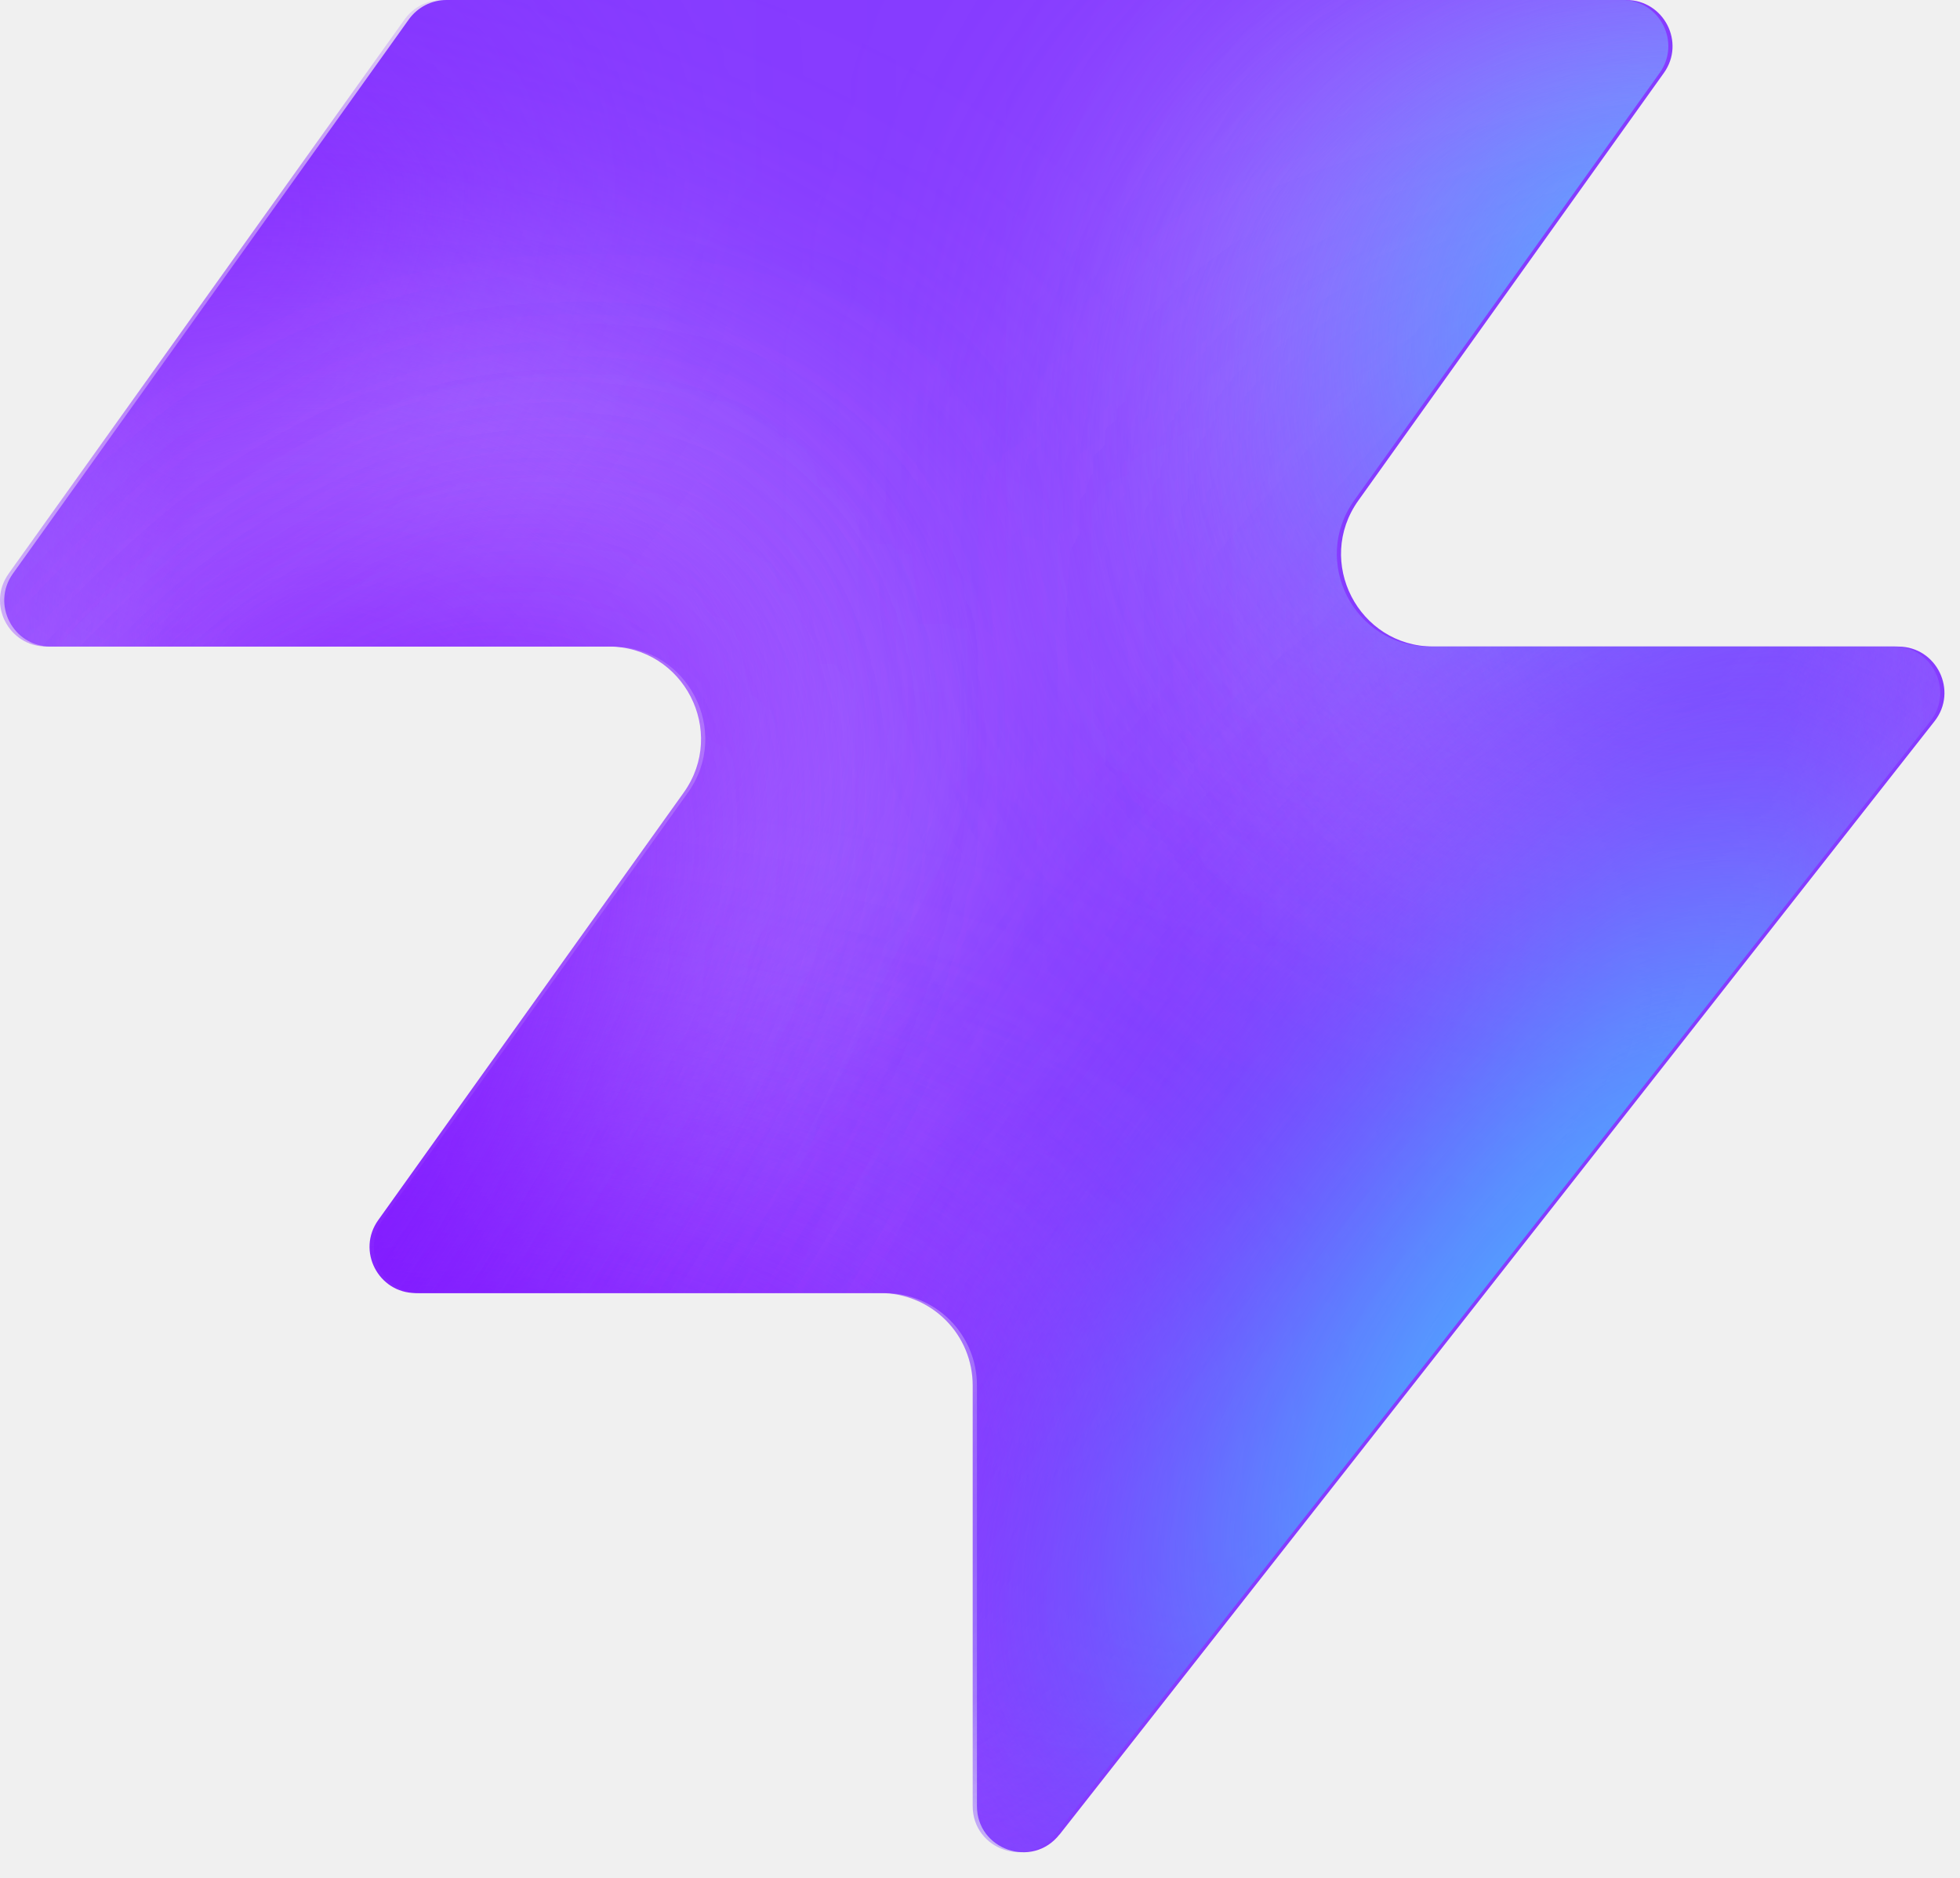
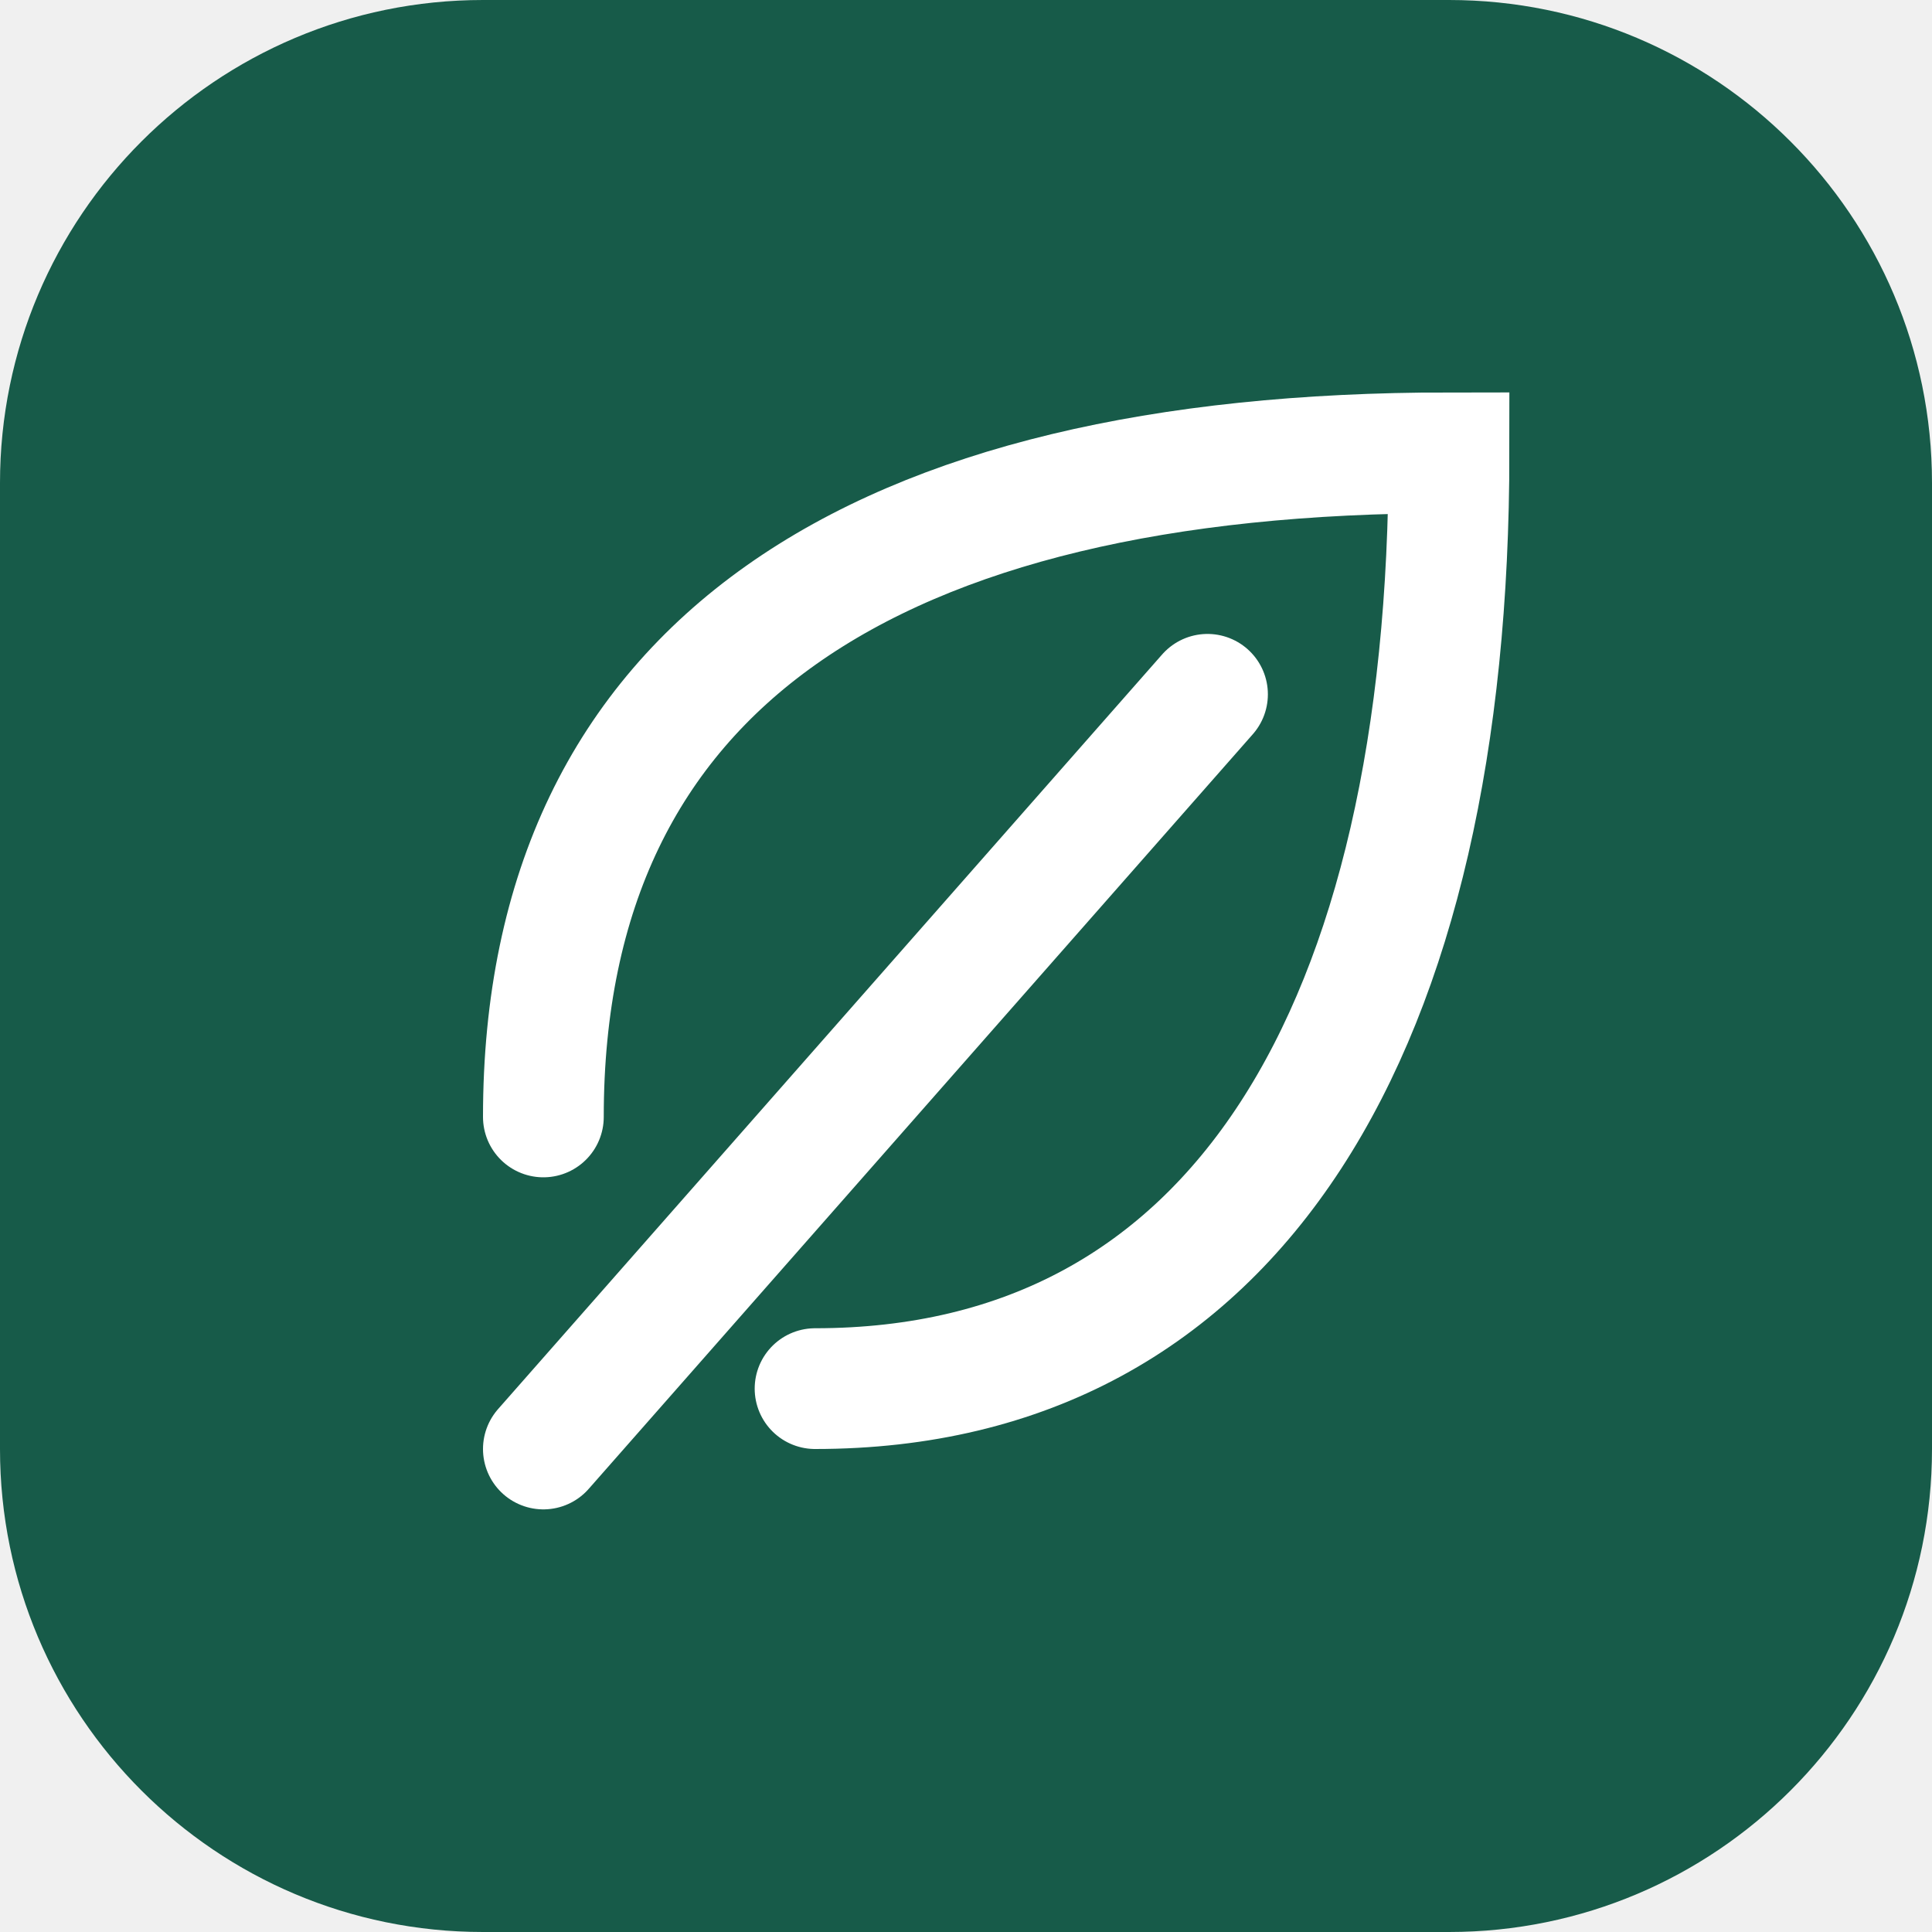
- <svg xmlns="http://www.w3.org/2000/svg" width="48" height="46" fill="none" viewBox="0 0 48 46">
-   <path fill="#863bff" d="M25.946 44.938c-.664.845-2.021.375-2.021-.698V33.937a2.26 2.26 0 0 0-2.262-2.262H10.287c-.92 0-1.456-1.04-.92-1.788l7.48-10.471c1.07-1.497 0-3.578-1.842-3.578H1.237c-.92 0-1.456-1.04-.92-1.788L10.013.474c.214-.297.556-.474.92-.474h28.894c.92 0 1.456 1.04.92 1.788l-7.48 10.471c-1.07 1.498 0 3.579 1.842 3.579h11.377c.943 0 1.473 1.088.89 1.83L25.947 44.94z" style="fill:#863bff;fill:color(display-p3 .525 .23 1);fill-opacity:1" />
-   <mask id="a" width="48" height="46" x="0" y="0" maskUnits="userSpaceOnUse" style="mask-type:alpha">
-     <path fill="#000" d="M25.842 44.938c-.664.844-2.021.375-2.021-.698V33.937a2.26 2.26 0 0 0-2.262-2.262H10.183c-.92 0-1.456-1.04-.92-1.788l7.48-10.471c1.07-1.498 0-3.579-1.842-3.579H1.133c-.92 0-1.456-1.04-.92-1.787L9.91.473c.214-.297.556-.474.92-.474h28.894c.92 0 1.456 1.04.92 1.788l-7.48 10.471c-1.07 1.498 0 3.578 1.842 3.578h11.377c.943 0 1.473 1.088.89 1.832L25.843 44.94z" style="fill:#000;fill-opacity:1" />
-   </mask>
-   <g mask="url(#a)">
-     <g filter="url(#b)">
-       <ellipse cx="5.508" cy="14.704" fill="#ede6ff" rx="5.508" ry="14.704" style="fill:#ede6ff;fill:color(display-p3 .927 .903 1);fill-opacity:1" transform="matrix(.00324 1 1 -.00324 -4.47 31.516)" />
-     </g>
-     <g filter="url(#c)">
-       <ellipse cx="10.399" cy="29.851" fill="#ede6ff" rx="10.399" ry="29.851" style="fill:#ede6ff;fill:color(display-p3 .927 .903 1);fill-opacity:1" transform="matrix(.00324 1 1 -.00324 -39.328 7.883)" />
-     </g>
-     <g filter="url(#d)">
-       <ellipse cx="5.508" cy="30.487" fill="#7e14ff" rx="5.508" ry="30.487" style="fill:#7e14ff;fill:color(display-p3 .492 .077 1);fill-opacity:1" transform="rotate(89.814 -25.913 -14.639)scale(1 -1)" />
-     </g>
-     <g filter="url(#e)">
-       <ellipse cx="5.508" cy="30.599" fill="#7e14ff" rx="5.508" ry="30.599" style="fill:#7e14ff;fill:color(display-p3 .492 .077 1);fill-opacity:1" transform="rotate(89.814 -32.644 -3.334)scale(1 -1)" />
-     </g>
-     <g filter="url(#f)">
-       <ellipse cx="5.508" cy="30.599" fill="#7e14ff" rx="5.508" ry="30.599" style="fill:#7e14ff;fill:color(display-p3 .492 .077 1);fill-opacity:1" transform="matrix(.00324 1 1 -.00324 -34.34 30.47)" />
-     </g>
-     <g filter="url(#g)">
-       <ellipse cx="14.072" cy="22.078" fill="#ede6ff" rx="14.072" ry="22.078" style="fill:#ede6ff;fill:color(display-p3 .927 .903 1);fill-opacity:1" transform="rotate(93.35 24.506 48.493)scale(-1 1)" />
-     </g>
-     <g filter="url(#h)">
-       <ellipse cx="3.47" cy="21.501" fill="#7e14ff" rx="3.47" ry="21.501" style="fill:#7e14ff;fill:color(display-p3 .492 .077 1);fill-opacity:1" transform="rotate(89.009 28.708 47.59)scale(-1 1)" />
-     </g>
-     <g filter="url(#i)">
-       <ellipse cx="3.47" cy="21.501" fill="#7e14ff" rx="3.47" ry="21.501" style="fill:#7e14ff;fill:color(display-p3 .492 .077 1);fill-opacity:1" transform="rotate(89.009 28.708 47.59)scale(-1 1)" />
-     </g>
-     <g filter="url(#j)">
-       <ellipse cx=".387" cy="8.972" fill="#7e14ff" rx="4.407" ry="29.108" style="fill:#7e14ff;fill:color(display-p3 .492 .077 1);fill-opacity:1" transform="rotate(39.51 .387 8.972)" />
-     </g>
-     <g filter="url(#k)">
-       <ellipse cx="47.523" cy="-6.092" fill="#7e14ff" rx="4.407" ry="29.108" style="fill:#7e14ff;fill:color(display-p3 .492 .077 1);fill-opacity:1" transform="rotate(37.892 47.523 -6.092)" />
-     </g>
-     <g filter="url(#l)">
-       <ellipse cx="41.412" cy="6.333" fill="#47bfff" rx="5.971" ry="9.665" style="fill:#47bfff;fill:color(display-p3 .28 .748 1);fill-opacity:1" transform="rotate(37.892 41.412 6.333)" />
-     </g>
-     <g filter="url(#m)">
-       <ellipse cx="-1.879" cy="38.332" fill="#7e14ff" rx="4.407" ry="29.108" style="fill:#7e14ff;fill:color(display-p3 .492 .077 1);fill-opacity:1" transform="rotate(37.892 -1.88 38.332)" />
-     </g>
-     <g filter="url(#n)">
-       <ellipse cx="-1.879" cy="38.332" fill="#7e14ff" rx="4.407" ry="29.108" style="fill:#7e14ff;fill:color(display-p3 .492 .077 1);fill-opacity:1" transform="rotate(37.892 -1.88 38.332)" />
-     </g>
-     <g filter="url(#o)">
-       <ellipse cx="35.651" cy="29.907" fill="#7e14ff" rx="4.407" ry="29.108" style="fill:#7e14ff;fill:color(display-p3 .492 .077 1);fill-opacity:1" transform="rotate(37.892 35.651 29.907)" />
-     </g>
-     <g filter="url(#p)">
-       <ellipse cx="38.418" cy="32.4" fill="#47bfff" rx="5.971" ry="15.297" style="fill:#47bfff;fill:color(display-p3 .28 .748 1);fill-opacity:1" transform="rotate(37.892 38.418 32.4)" />
-     </g>
-   </g>
-   <defs>
-     <filter id="b" width="60.045" height="41.654" x="-19.77" y="16.149" color-interpolation-filters="sRGB" filterUnits="userSpaceOnUse">
-       <feFlood flood-opacity="0" result="BackgroundImageFix" />
-       <feBlend in="SourceGraphic" in2="BackgroundImageFix" result="shape" />
-       <feGaussianBlur result="effect1_foregroundBlur_2002_17158" stdDeviation="7.659" />
-     </filter>
-     <filter id="c" width="90.34" height="51.437" x="-54.613" y="-7.533" color-interpolation-filters="sRGB" filterUnits="userSpaceOnUse">
-       <feFlood flood-opacity="0" result="BackgroundImageFix" />
-       <feBlend in="SourceGraphic" in2="BackgroundImageFix" result="shape" />
-       <feGaussianBlur result="effect1_foregroundBlur_2002_17158" stdDeviation="7.659" />
-     </filter>
-     <filter id="d" width="79.355" height="29.4" x="-49.64" y="2.03" color-interpolation-filters="sRGB" filterUnits="userSpaceOnUse">
-       <feFlood flood-opacity="0" result="BackgroundImageFix" />
-       <feBlend in="SourceGraphic" in2="BackgroundImageFix" result="shape" />
-       <feGaussianBlur result="effect1_foregroundBlur_2002_17158" stdDeviation="4.596" />
-     </filter>
-     <filter id="e" width="79.579" height="29.4" x="-45.045" y="20.029" color-interpolation-filters="sRGB" filterUnits="userSpaceOnUse">
-       <feFlood flood-opacity="0" result="BackgroundImageFix" />
-       <feBlend in="SourceGraphic" in2="BackgroundImageFix" result="shape" />
-       <feGaussianBlur result="effect1_foregroundBlur_2002_17158" stdDeviation="4.596" />
-     </filter>
-     <filter id="f" width="79.579" height="29.4" x="-43.513" y="21.178" color-interpolation-filters="sRGB" filterUnits="userSpaceOnUse">
-       <feFlood flood-opacity="0" result="BackgroundImageFix" />
-       <feBlend in="SourceGraphic" in2="BackgroundImageFix" result="shape" />
-       <feGaussianBlur result="effect1_foregroundBlur_2002_17158" stdDeviation="4.596" />
-     </filter>
-     <filter id="g" width="74.749" height="58.852" x="15.756" y="-17.901" color-interpolation-filters="sRGB" filterUnits="userSpaceOnUse">
-       <feFlood flood-opacity="0" result="BackgroundImageFix" />
-       <feBlend in="SourceGraphic" in2="BackgroundImageFix" result="shape" />
-       <feGaussianBlur result="effect1_foregroundBlur_2002_17158" stdDeviation="7.659" />
-     </filter>
-     <filter id="h" width="61.377" height="25.362" x="23.548" y="2.284" color-interpolation-filters="sRGB" filterUnits="userSpaceOnUse">
-       <feFlood flood-opacity="0" result="BackgroundImageFix" />
-       <feBlend in="SourceGraphic" in2="BackgroundImageFix" result="shape" />
-       <feGaussianBlur result="effect1_foregroundBlur_2002_17158" stdDeviation="4.596" />
-     </filter>
-     <filter id="i" width="61.377" height="25.362" x="23.548" y="2.284" color-interpolation-filters="sRGB" filterUnits="userSpaceOnUse">
-       <feFlood flood-opacity="0" result="BackgroundImageFix" />
-       <feBlend in="SourceGraphic" in2="BackgroundImageFix" result="shape" />
-       <feGaussianBlur result="effect1_foregroundBlur_2002_17158" stdDeviation="4.596" />
-     </filter>
-     <filter id="j" width="56.045" height="63.649" x="-27.636" y="-22.853" color-interpolation-filters="sRGB" filterUnits="userSpaceOnUse">
-       <feFlood flood-opacity="0" result="BackgroundImageFix" />
-       <feBlend in="SourceGraphic" in2="BackgroundImageFix" result="shape" />
-       <feGaussianBlur result="effect1_foregroundBlur_2002_17158" stdDeviation="4.596" />
-     </filter>
-     <filter id="k" width="54.814" height="64.646" x="20.116" y="-38.415" color-interpolation-filters="sRGB" filterUnits="userSpaceOnUse">
-       <feFlood flood-opacity="0" result="BackgroundImageFix" />
-       <feBlend in="SourceGraphic" in2="BackgroundImageFix" result="shape" />
-       <feGaussianBlur result="effect1_foregroundBlur_2002_17158" stdDeviation="4.596" />
-     </filter>
-     <filter id="l" width="33.541" height="35.313" x="24.641" y="-11.323" color-interpolation-filters="sRGB" filterUnits="userSpaceOnUse">
-       <feFlood flood-opacity="0" result="BackgroundImageFix" />
-       <feBlend in="SourceGraphic" in2="BackgroundImageFix" result="shape" />
-       <feGaussianBlur result="effect1_foregroundBlur_2002_17158" stdDeviation="4.596" />
-     </filter>
-     <filter id="m" width="54.814" height="64.646" x="-29.286" y="6.009" color-interpolation-filters="sRGB" filterUnits="userSpaceOnUse">
-       <feFlood flood-opacity="0" result="BackgroundImageFix" />
-       <feBlend in="SourceGraphic" in2="BackgroundImageFix" result="shape" />
-       <feGaussianBlur result="effect1_foregroundBlur_2002_17158" stdDeviation="4.596" />
-     </filter>
-     <filter id="n" width="54.814" height="64.646" x="-29.286" y="6.009" color-interpolation-filters="sRGB" filterUnits="userSpaceOnUse">
-       <feFlood flood-opacity="0" result="BackgroundImageFix" />
-       <feBlend in="SourceGraphic" in2="BackgroundImageFix" result="shape" />
-       <feGaussianBlur result="effect1_foregroundBlur_2002_17158" stdDeviation="4.596" />
-     </filter>
-     <filter id="o" width="54.814" height="64.646" x="8.244" y="-2.416" color-interpolation-filters="sRGB" filterUnits="userSpaceOnUse">
-       <feFlood flood-opacity="0" result="BackgroundImageFix" />
-       <feBlend in="SourceGraphic" in2="BackgroundImageFix" result="shape" />
-       <feGaussianBlur result="effect1_foregroundBlur_2002_17158" stdDeviation="4.596" />
-     </filter>
-     <filter id="p" width="39.409" height="43.623" x="18.713" y="10.588" color-interpolation-filters="sRGB" filterUnits="userSpaceOnUse">
-       <feFlood flood-opacity="0" result="BackgroundImageFix" />
-       <feBlend in="SourceGraphic" in2="BackgroundImageFix" result="shape" />
-       <feGaussianBlur result="effect1_foregroundBlur_2002_17158" stdDeviation="4.596" />
-     </filter>
-   </defs>
+ <svg xmlns="http://www.w3.org/2000/svg" viewBox="0 0 64 64">
+   <rect width="64" height="64" rx="16" fill="#175b49" />
+   <path d="M18 37c0-15 11-22 30-22 0 19-7 31-21 31M18 48l22-25" fill="none" stroke="#fff" stroke-width="4" stroke-linecap="round" />
</svg>
